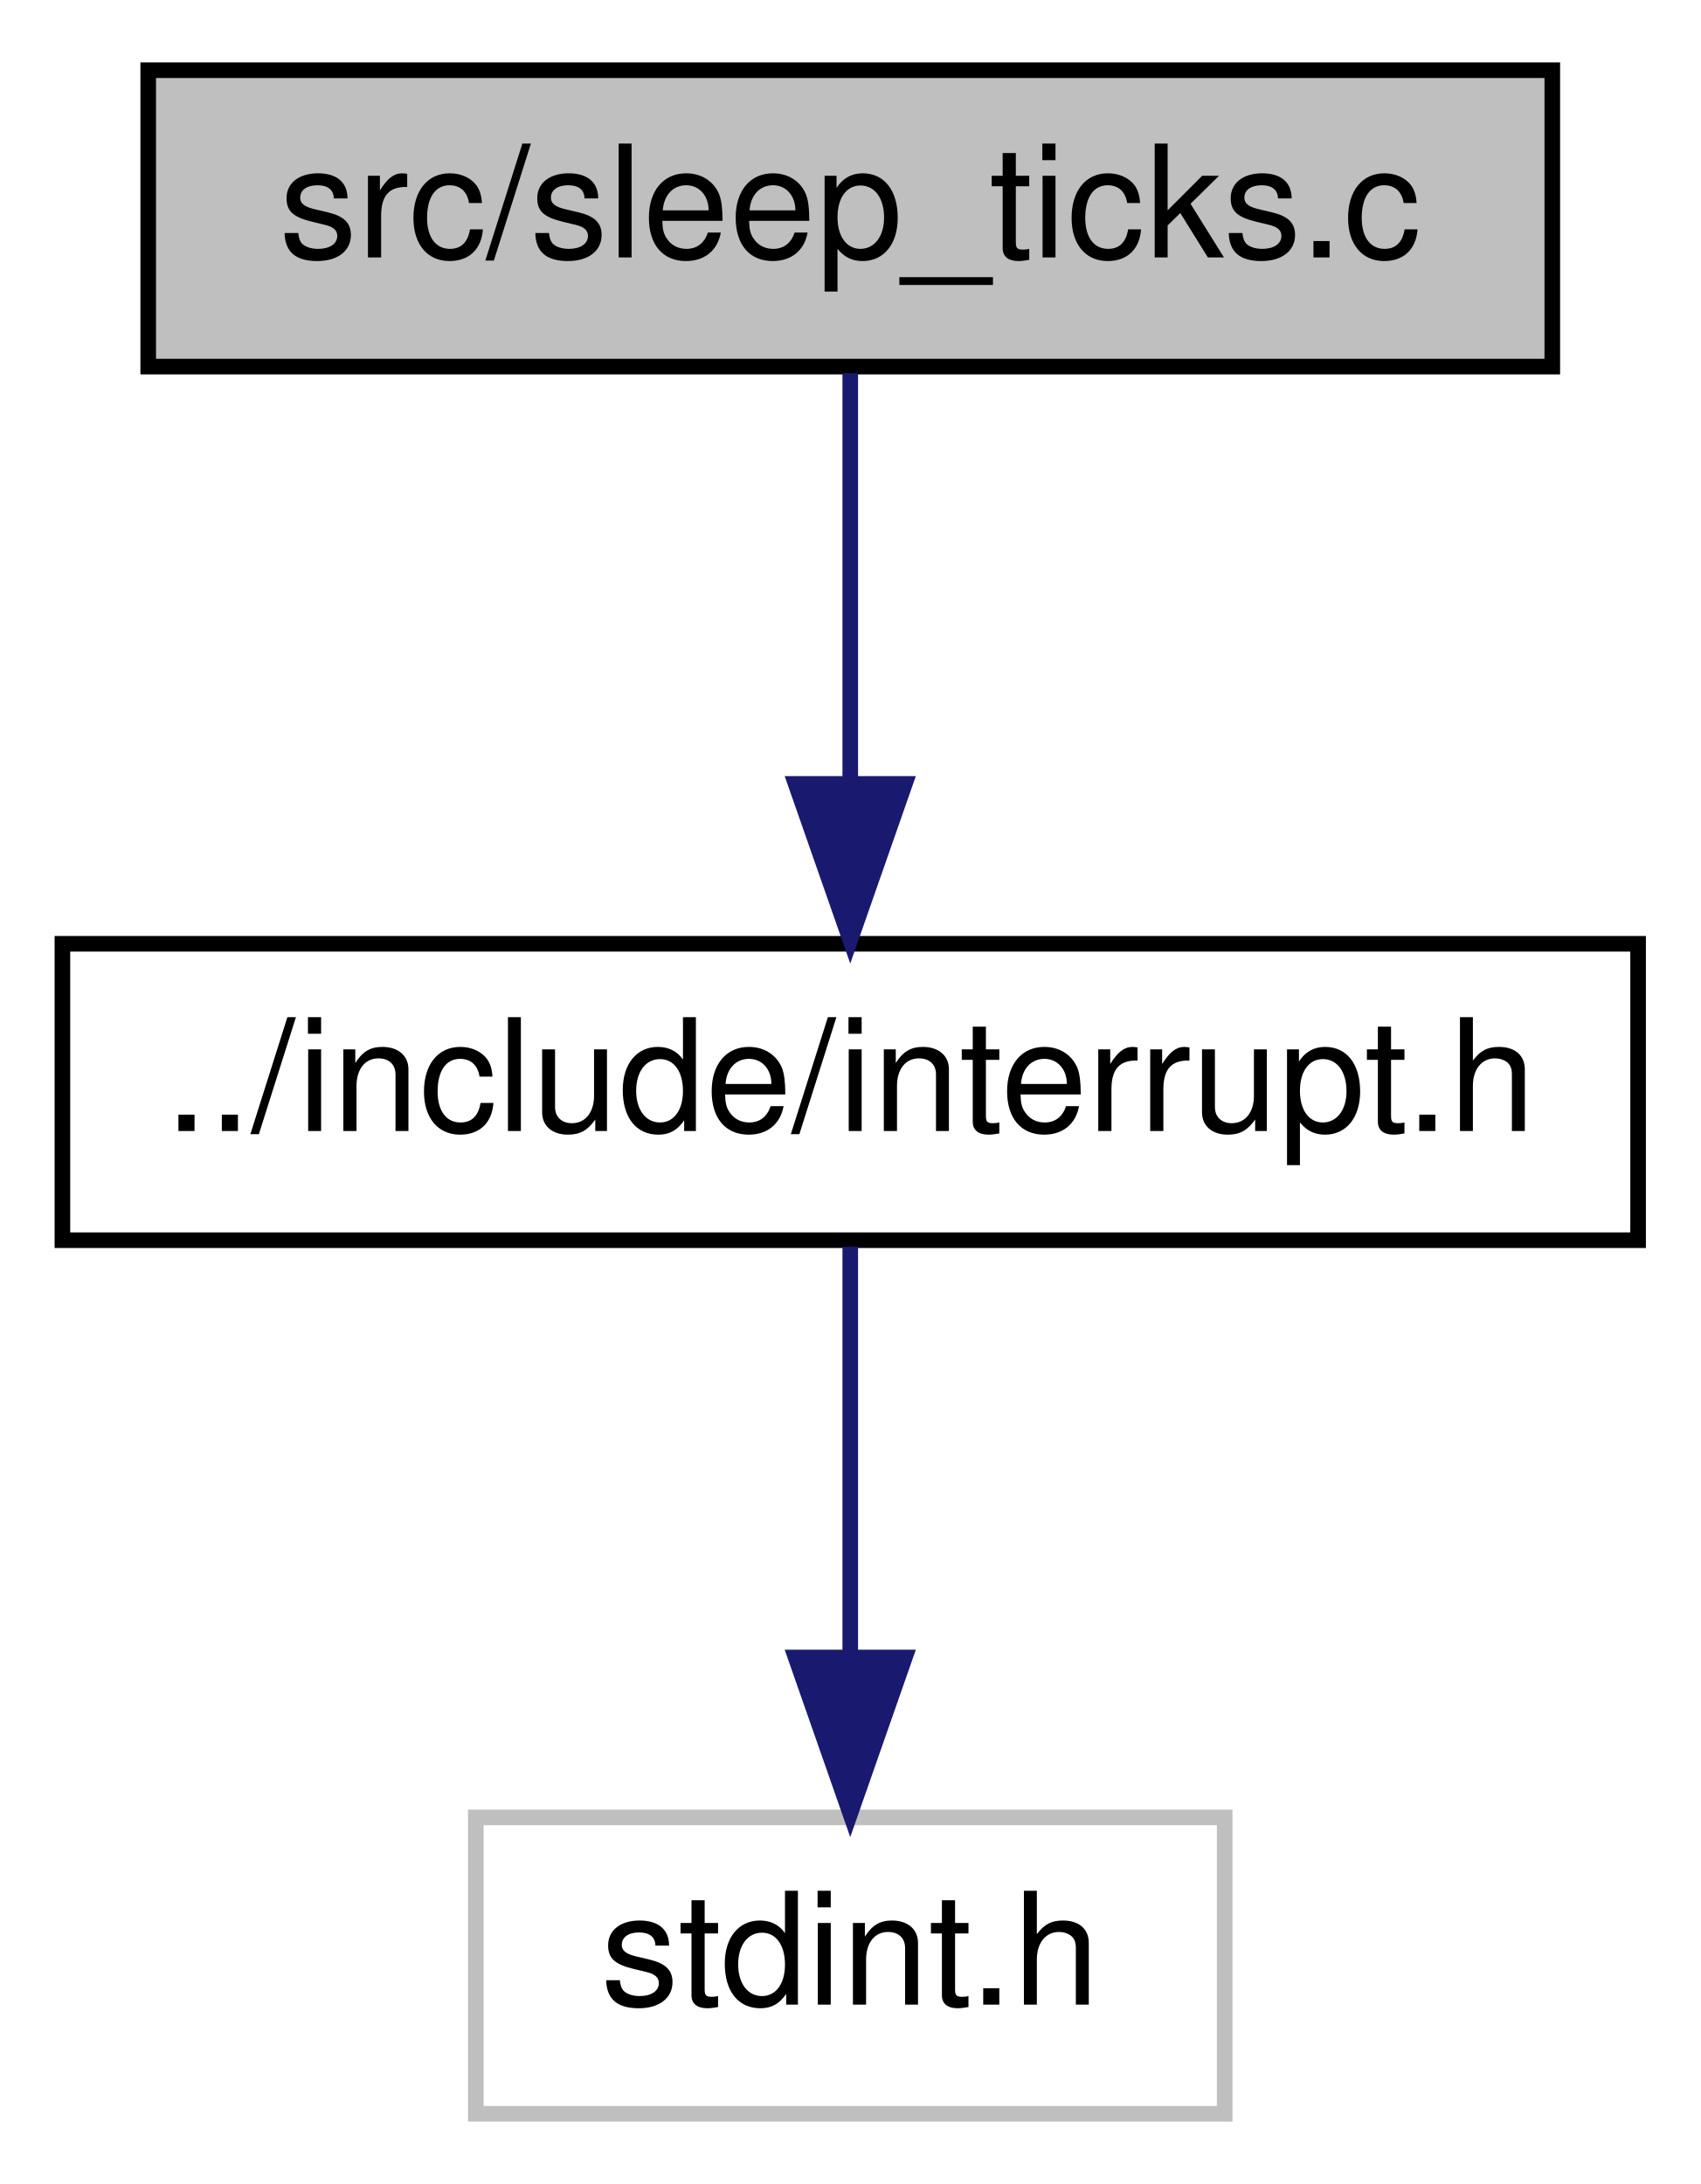
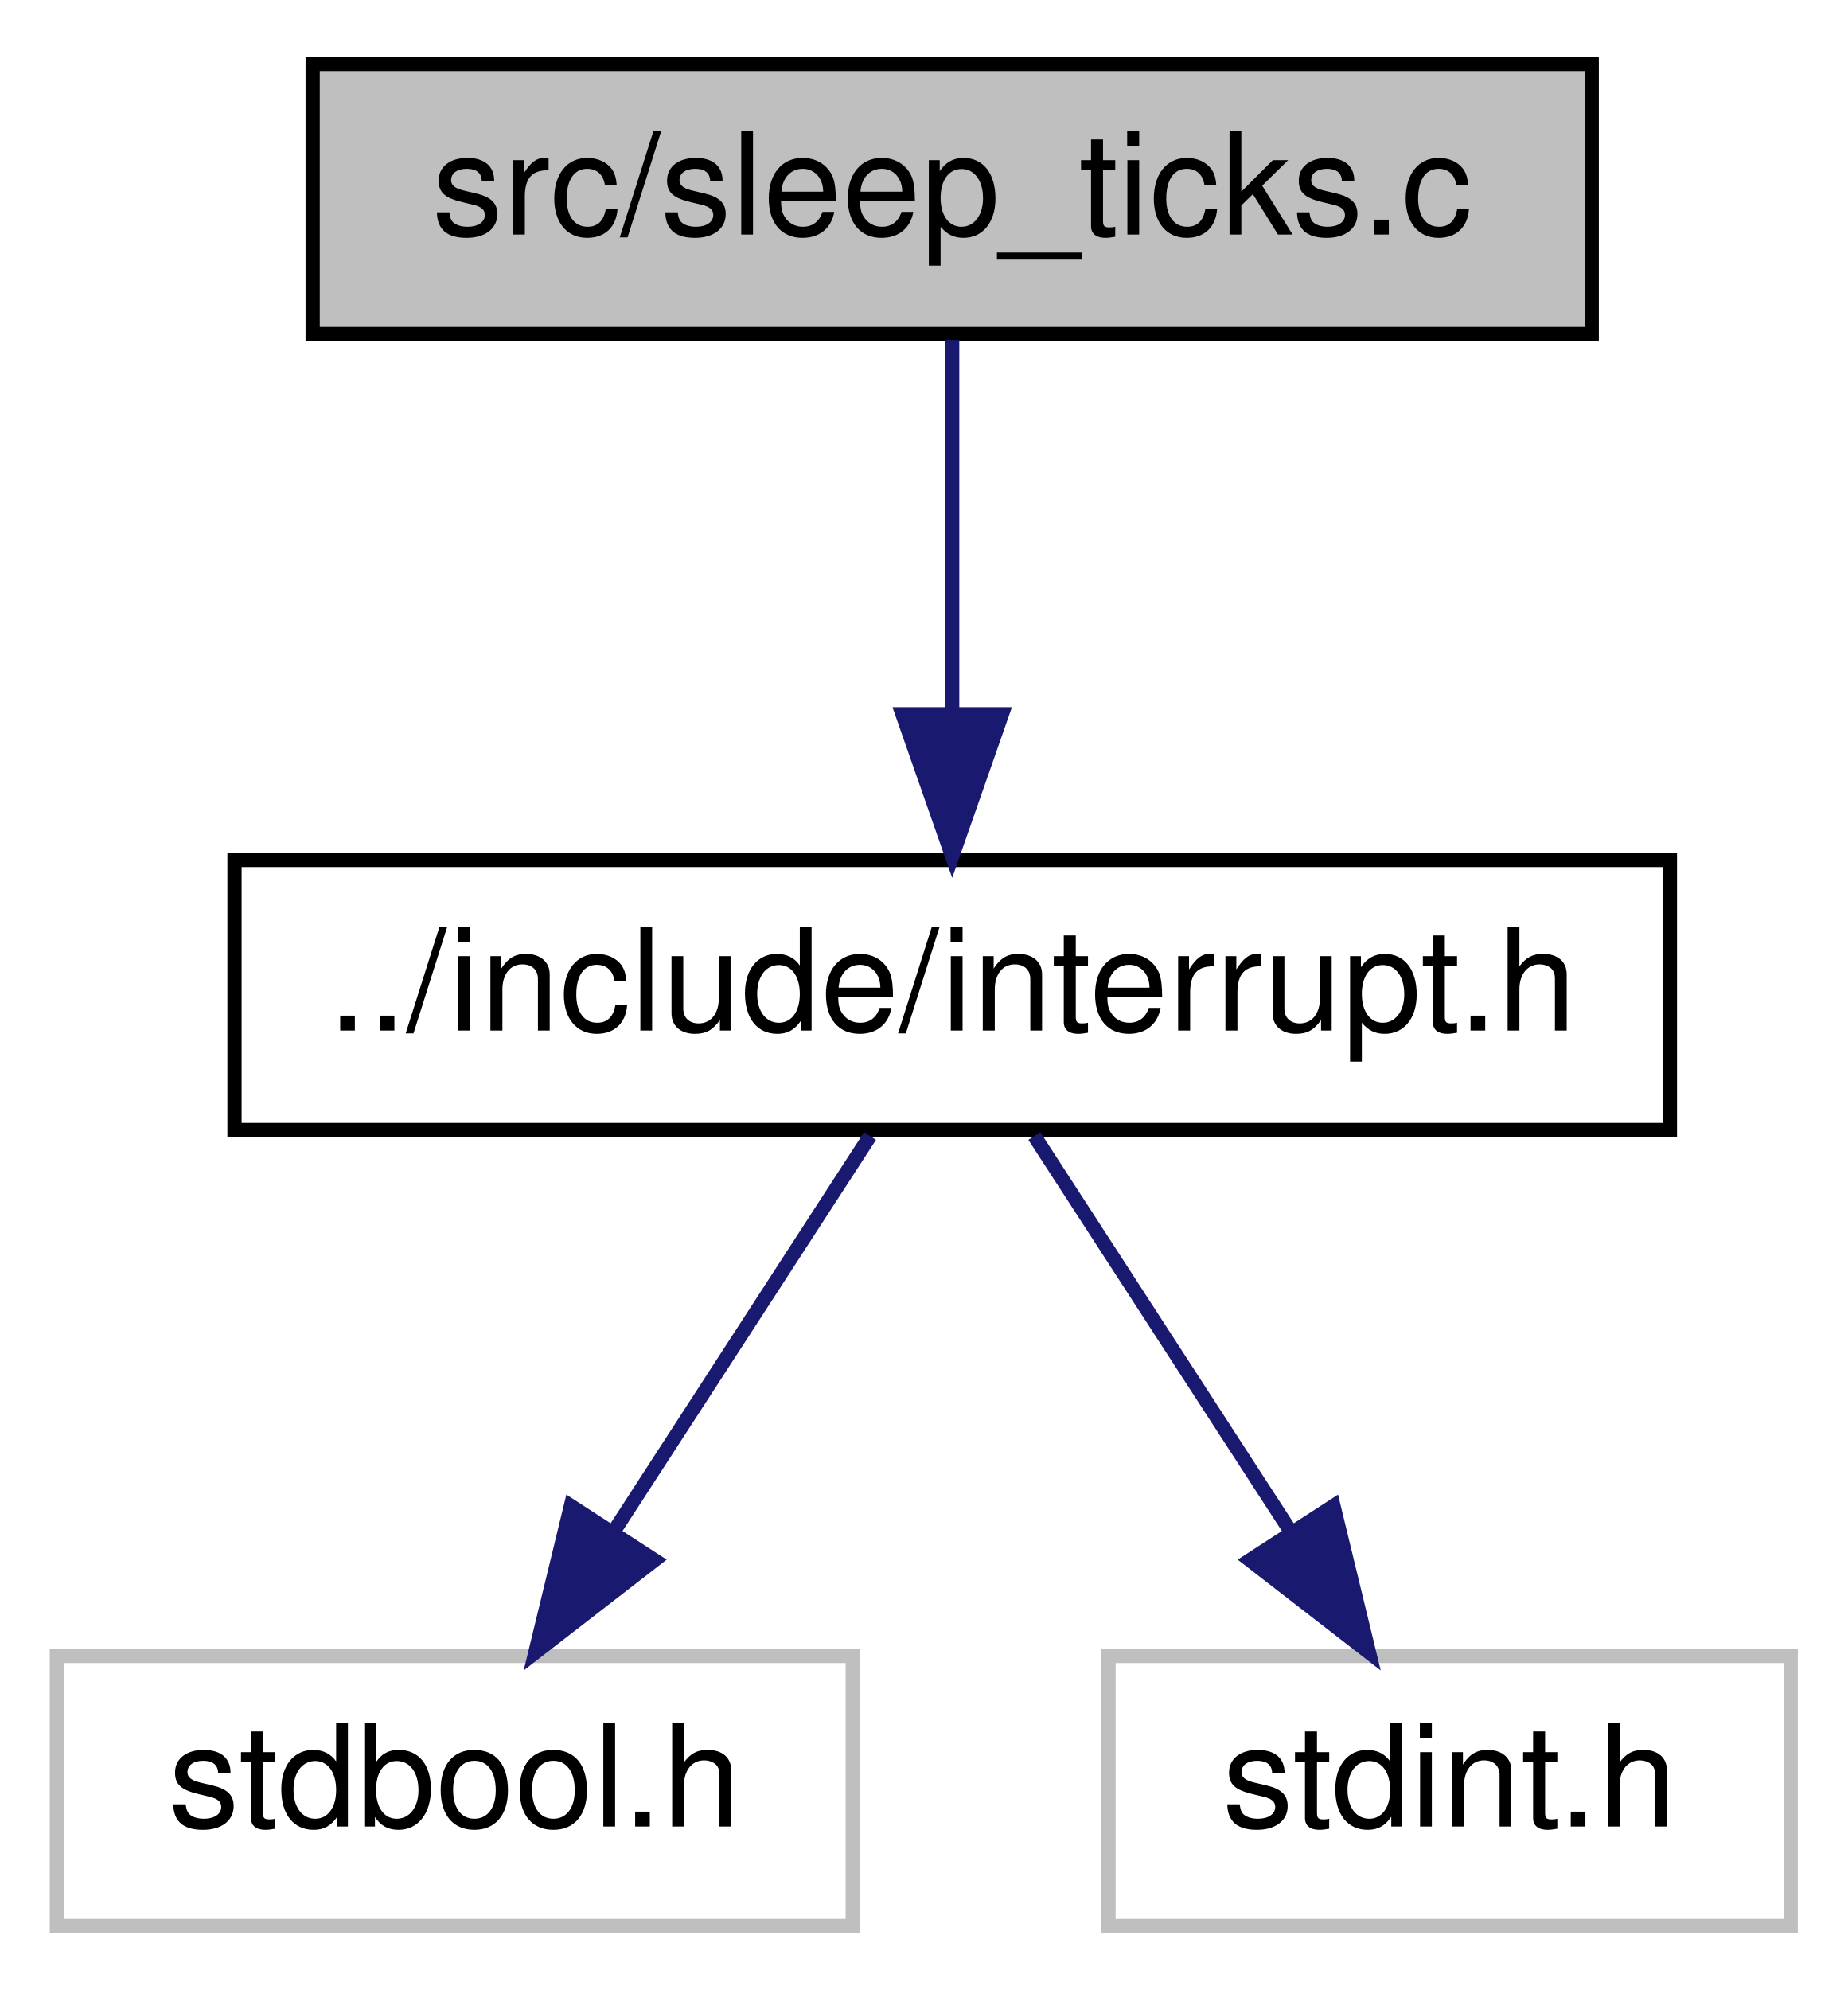
- <svg xmlns="http://www.w3.org/2000/svg" xmlns:xlink="http://www.w3.org/1999/xlink" width="109pt" height="140pt" viewBox="0.00 0.00 109.00 140.00">
+ <svg xmlns="http://www.w3.org/2000/svg" xmlns:xlink="http://www.w3.org/1999/xlink" width="130pt" height="140pt" viewBox="0.00 0.00 130.00 140.00">
  <g id="graph0" class="graph" transform="scale(1 1) rotate(0) translate(4 136)">
    <g id="node1" class="node">
      <g id="a_node1">
        <a xlink:title="Copyright (c) 2021 Daishi Mori (mori0091)">
-           <polygon fill="#bfbfbf" stroke="black" points="5.5,-112.5 5.5,-131.5 95.5,-131.5 95.5,-112.5 5.5,-112.5" />
-           <text text-anchor="middle" x="50.5" y="-119.5" font-family="Helvetica,sans-Serif" font-size="10.00">src/sleep_ticks.c</text>
+           <polygon fill="#bfbfbf" stroke="black" points="18,-112.5 18,-131.5 108,-131.5 108,-112.5 18,-112.5" />
+           <text text-anchor="middle" x="63" y="-119.5" font-family="Helvetica,sans-Serif" font-size="10.00">src/sleep_ticks.c</text>
        </a>
      </g>
    </g>
    <g id="node2" class="node">
      <g id="a_node2">
        <a xlink:href="interrupt_8h.html" target="_top" xlink:title="Copyright (c) 2021 Daishi Mori (mori0091)">
-           <polygon fill="none" stroke="black" points="0,-56.5 0,-75.5 101,-75.5 101,-56.5 0,-56.5" />
-           <text text-anchor="middle" x="50.5" y="-63.5" font-family="Helvetica,sans-Serif" font-size="10.00">../include/interrupt.h</text>
+           <polygon fill="none" stroke="black" points="12.5,-56.5 12.5,-75.5 113.5,-75.5 113.5,-56.5 12.5,-56.5" />
+           <text text-anchor="middle" x="63" y="-63.5" font-family="Helvetica,sans-Serif" font-size="10.00">../include/interrupt.h</text>
        </a>
      </g>
    </g>
    <g id="edge1" class="edge">
-       <path fill="none" stroke="midnightblue" d="M50.5,-112.08C50.5,-105.01 50.5,-94.86 50.5,-85.99" />
-       <polygon fill="midnightblue" stroke="midnightblue" points="54,-85.75 50.5,-75.75 47,-85.75 54,-85.75" />
+       <path fill="none" stroke="midnightblue" d="M63,-112.08C63,-105.01 63,-94.86 63,-85.99" />
+       <polygon fill="midnightblue" stroke="midnightblue" points="66.5,-85.75 63,-75.75 59.5,-85.75 66.5,-85.75" />
    </g>
    <g id="node3" class="node">
      <g id="a_node3">
        <a xlink:title=" ">
-           <polygon fill="none" stroke="#bfbfbf" points="26.5,-0.5 26.5,-19.5 74.5,-19.5 74.5,-0.5 26.5,-0.5" />
-           <text text-anchor="middle" x="50.5" y="-7.5" font-family="Helvetica,sans-Serif" font-size="10.00">stdint.h</text>
+           <polygon fill="none" stroke="#bfbfbf" points="0,-0.5 0,-19.5 56,-19.5 56,-0.5 0,-0.5" />
+           <text text-anchor="middle" x="28" y="-7.5" font-family="Helvetica,sans-Serif" font-size="10.00">stdbool.h</text>
        </a>
      </g>
    </g>
    <g id="edge2" class="edge">
-       <path fill="none" stroke="midnightblue" d="M50.5,-56.08C50.5,-49.01 50.5,-38.86 50.5,-29.99" />
-       <polygon fill="midnightblue" stroke="midnightblue" points="54,-29.75 50.5,-19.75 47,-29.75 54,-29.75" />
+       <path fill="none" stroke="midnightblue" d="M57.22,-56.08C52.33,-48.53 45.17,-37.49 39.17,-28.23" />
+       <polygon fill="midnightblue" stroke="midnightblue" points="42.05,-26.24 33.67,-19.75 36.17,-30.05 42.05,-26.24" />
+     </g>
+     <g id="node4" class="node">
+       <g id="a_node4">
+         <a xlink:title=" ">
+           <polygon fill="none" stroke="#bfbfbf" points="74,-0.5 74,-19.5 122,-19.5 122,-0.5 74,-0.5" />
+           <text text-anchor="middle" x="98" y="-7.5" font-family="Helvetica,sans-Serif" font-size="10.00">stdint.h</text>
+         </a>
+       </g>
+     </g>
+     <g id="edge3" class="edge">
+       <path fill="none" stroke="midnightblue" d="M68.78,-56.08C73.67,-48.53 80.83,-37.49 86.83,-28.23" />
+       <polygon fill="midnightblue" stroke="midnightblue" points="89.83,-30.05 92.33,-19.75 83.95,-26.24 89.83,-30.05" />
    </g>
  </g>
</svg>
